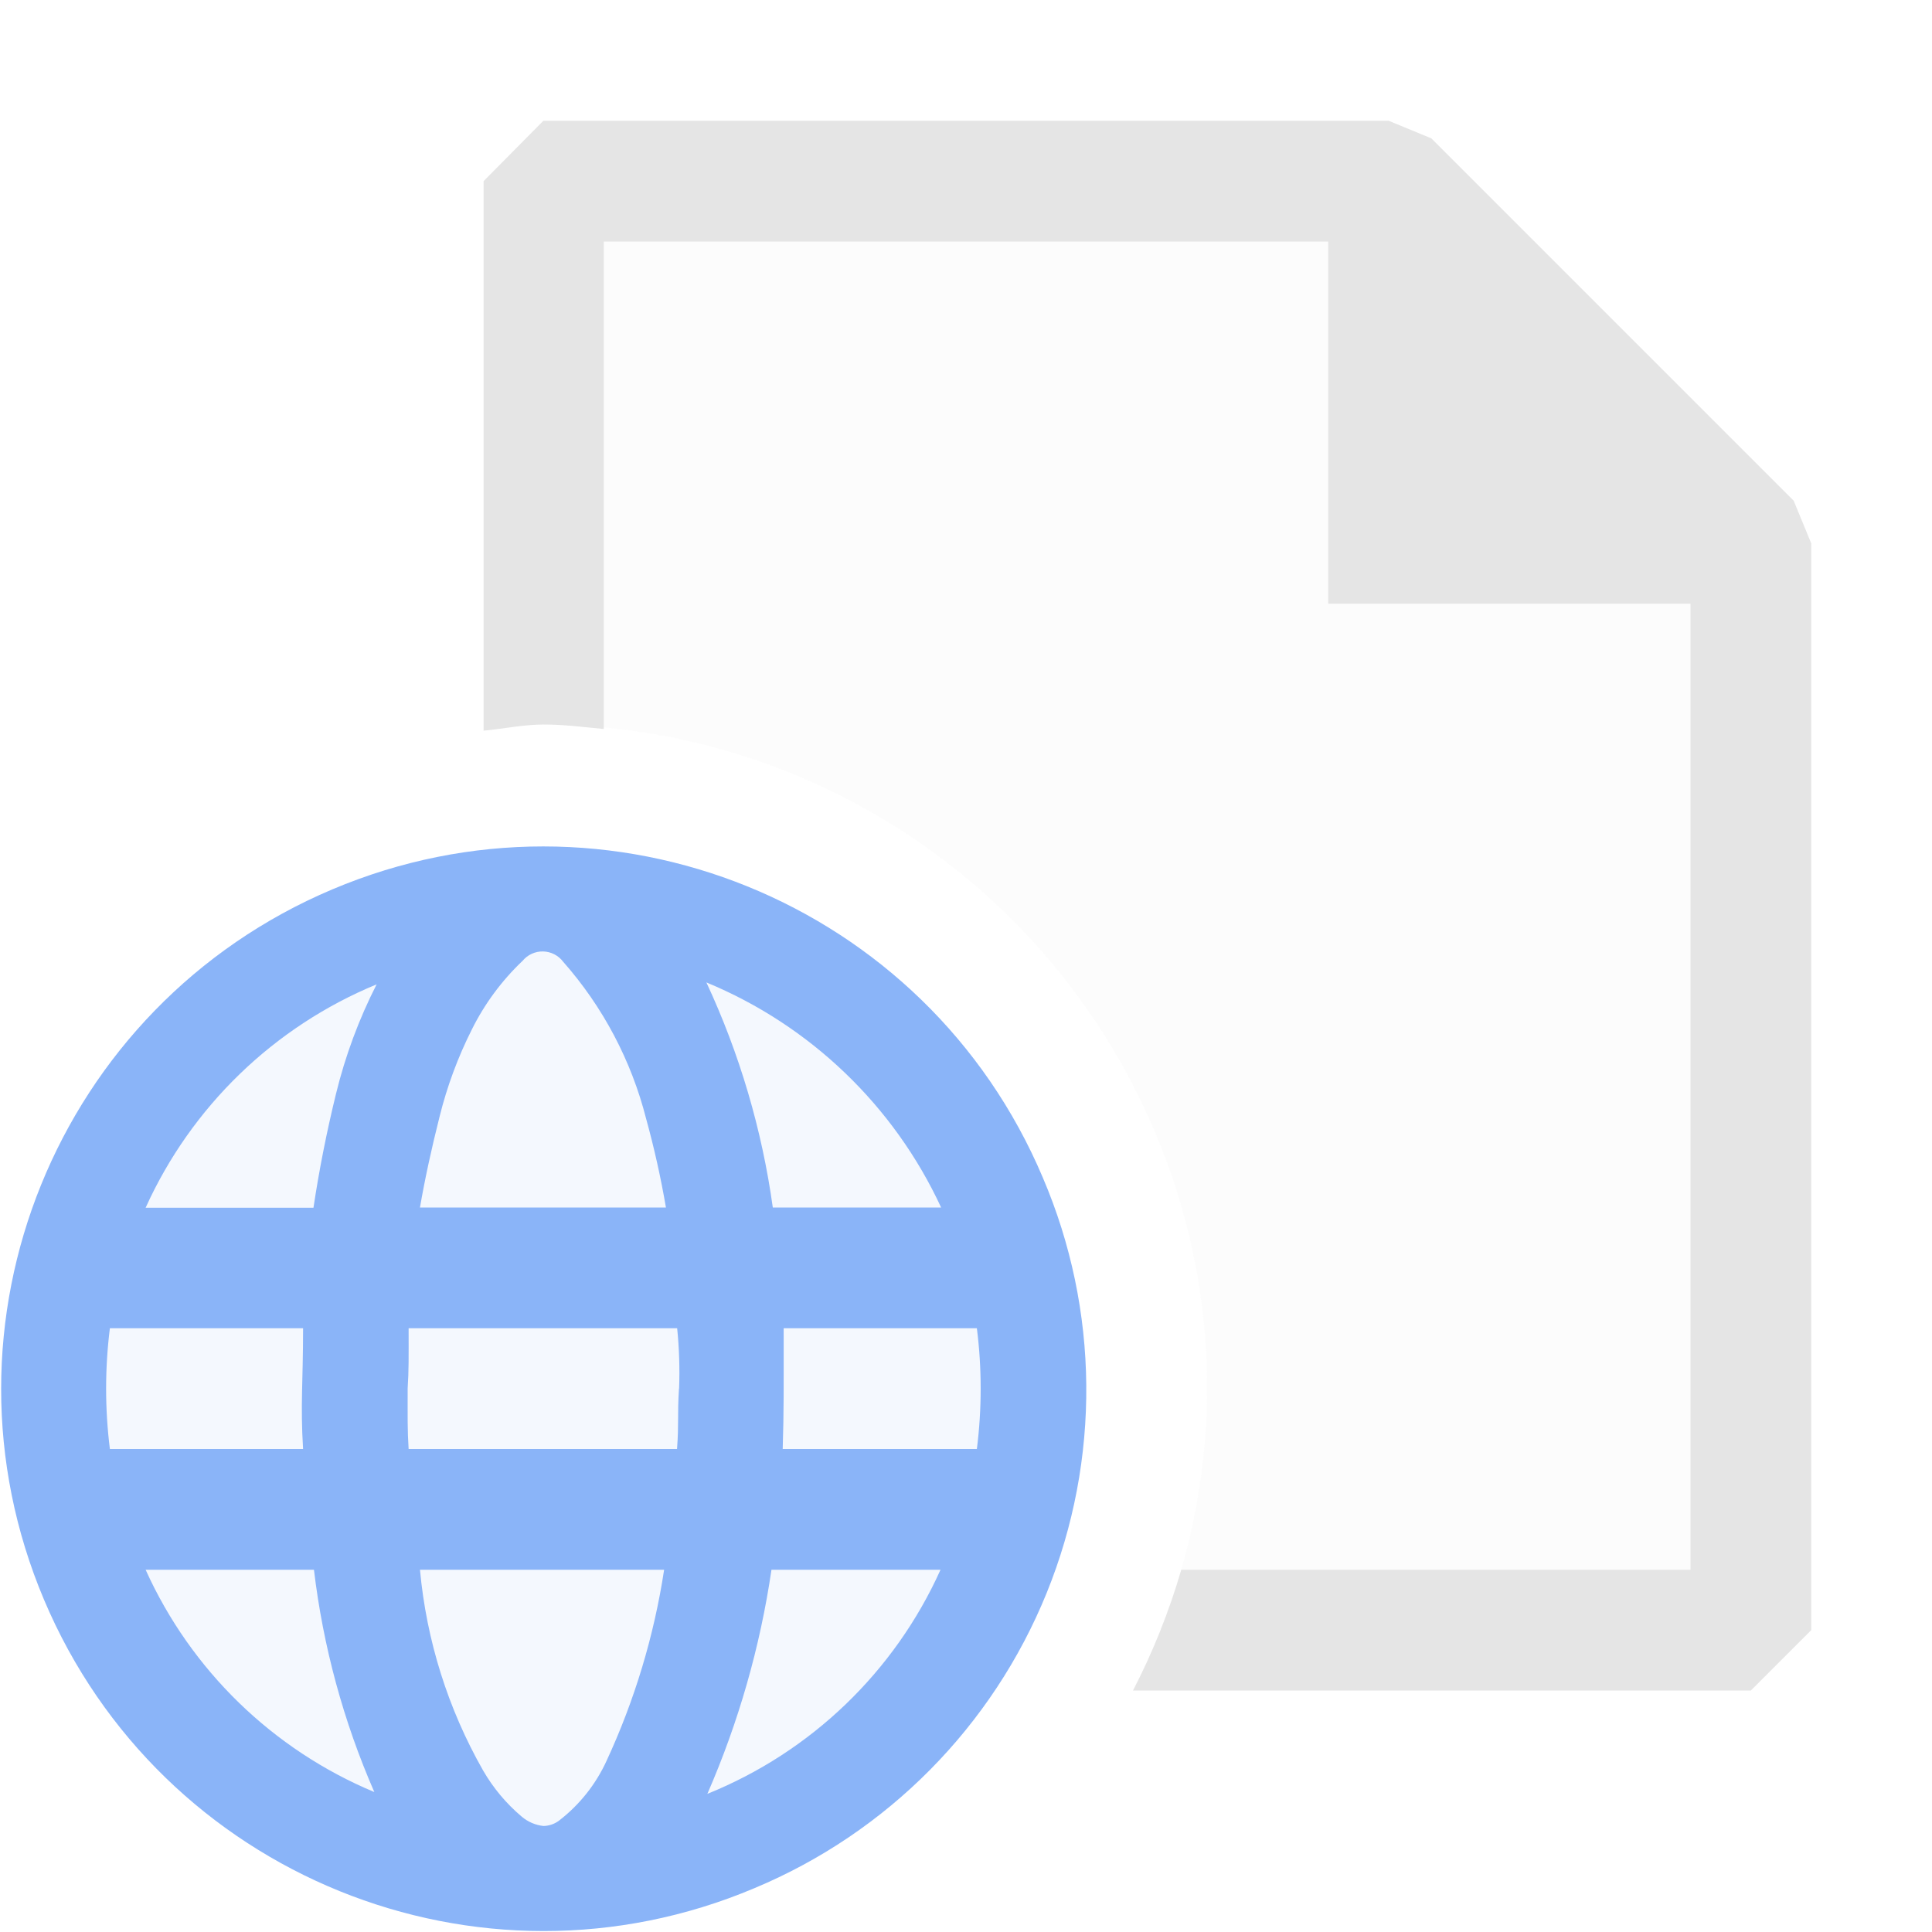
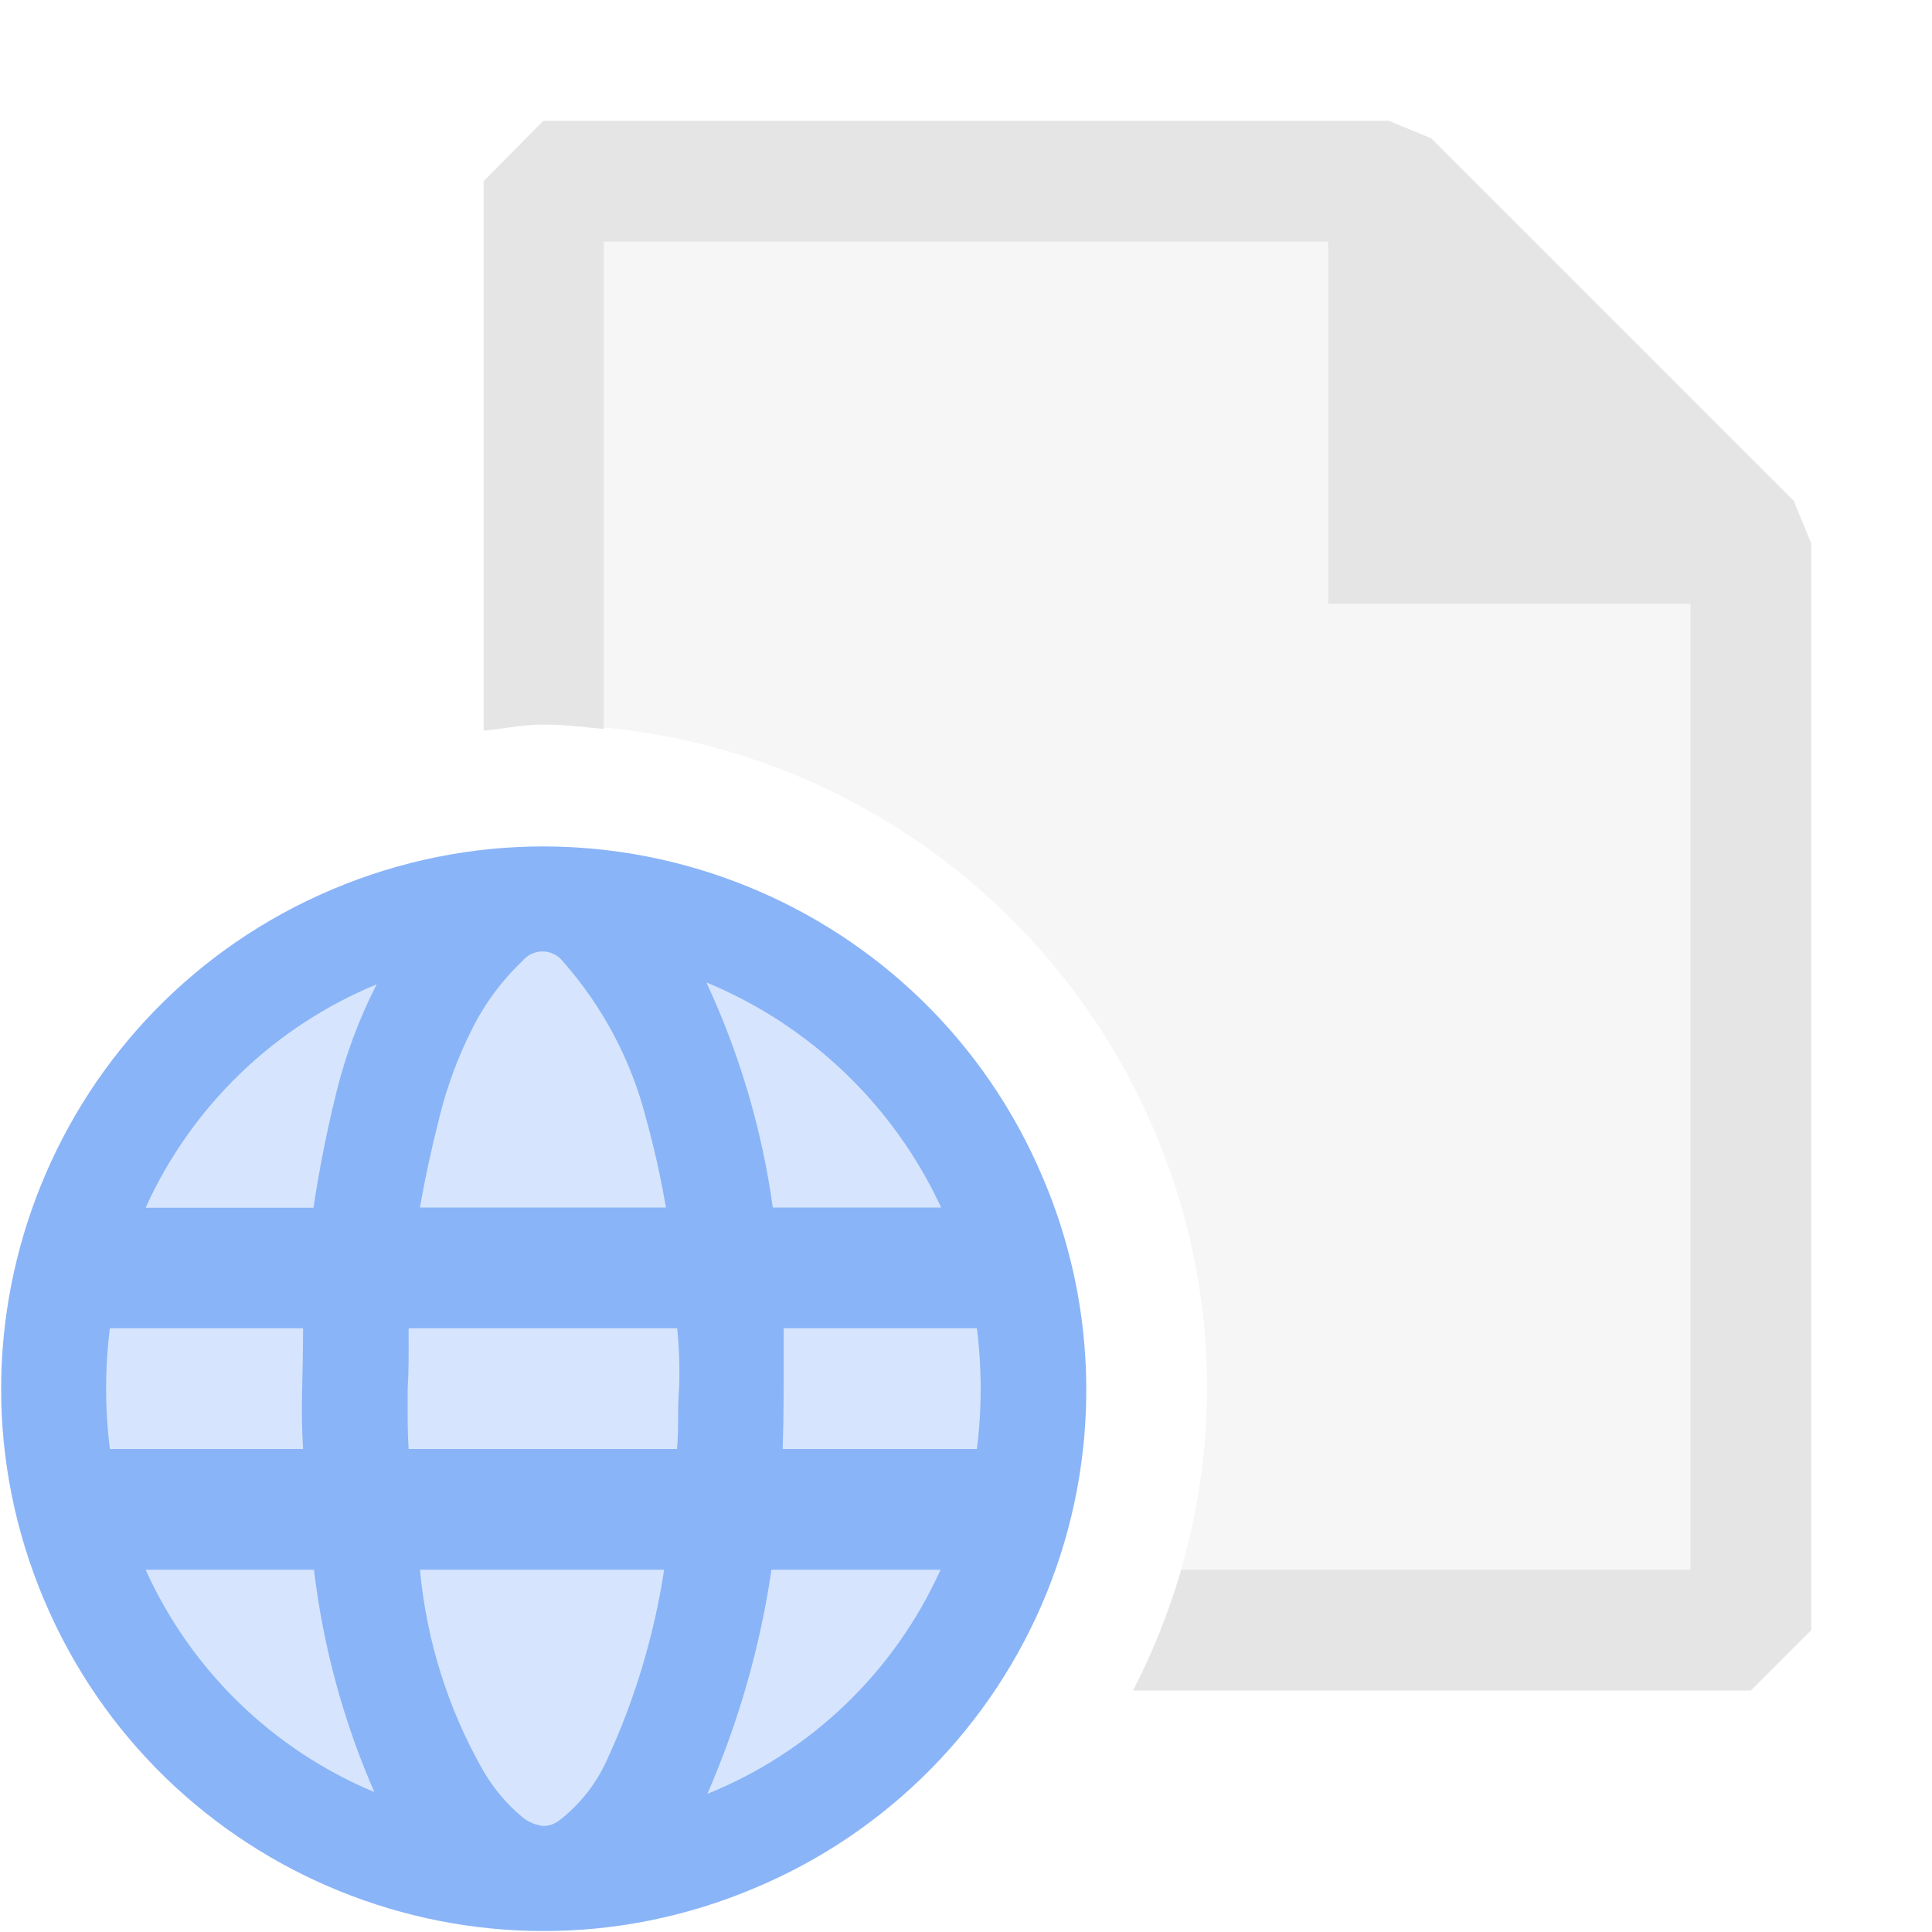
<svg xmlns="http://www.w3.org/2000/svg" viewBox="0 0 16 16">
  <defs>
-     <style>.canvas{fill: none; opacity: 0;}.light-blue-10{fill: #8ab4f8; opacity: 0.1;}.light-blue{fill: #8ab4f8; opacity: 1;}.light-defaultgrey-10{fill: #dcdcdc; opacity: 0.1;}.light-defaultgrey{fill: #dcdcdc; opacity: 1;}.cls-1{opacity:0.75;}</style>
+     <style>.canvas{fill: none; opacity: 0.35;}.light-blue-10{fill: #8ab4f8; opacity: 0.35;}.light-blue{fill: #8ab4f8; opacity: 1;}.light-defaultgrey-10{fill: #dcdcdc; opacity: 0.35;}.light-defaultgrey{fill: #dcdcdc; opacity: 1;}.cls-1{opacity:0.75;}</style>
  </defs>
  <g id="canvas">
    <path class="canvas" d="M16,16H0V0H16Z" />
  </g>
  <g id="level-1">
    <path class="light-blue-10" d="M8.5,11.5a4,4,0,1,1-4-4A4,4,0,0,1,8.5,11.5Z" />
    <path class="light-blue" d="M8.636,9.752a4.49,4.49,0,1,0-2.388,5.885A4.472,4.472,0,0,0,8.636,9.752ZM3.641,9.245a3.444,3.444,0,0,1,.266-.718,2.028,2.028,0,0,1,.421-.57.214.214,0,0,1,.336.008,3.131,3.131,0,0,1,.687,1.3A7.556,7.556,0,0,1,5.515,10H3.478C3.519,9.762,3.574,9.51,3.641,9.245ZM.91,11h1.6c0,.453-.023.628,0,1H.91A4.023,4.023,0,0,1,.91,11Zm.3,2H2.6A6.532,6.532,0,0,0,3.1,14.841,3.6,3.6,0,0,1,1.206,13ZM2.783,9.057c-.078.318-.14.632-.187.945H1.206a3.611,3.611,0,0,1,1.913-1.85A4.181,4.181,0,0,0,2.783,9.057Zm2.24,5.526a1.316,1.316,0,0,1-.39.492.22.22,0,0,1-.133.047.334.334,0,0,1-.18-.078A1.443,1.443,0,0,1,4,14.661,4.124,4.124,0,0,1,3.478,13H5.5A5.87,5.87,0,0,1,5.023,14.583Zm.6-3.083c-.014.222,0,.281-.016.5H3.384c-.01-.159-.008-.25-.008-.5.01-.157.008-.252.008-.5H5.608A3.636,3.636,0,0,1,5.624,11.5ZM7.794,10H6.4A6.546,6.546,0,0,0,5.85,8.136,3.7,3.7,0,0,1,7.794,10ZM5.858,14.856A7.3,7.3,0,0,0,6.389,13h1.4A3.592,3.592,0,0,1,5.858,14.856ZM8.09,12H6.482c.01-.314.008-.506.008-1h1.6A3.976,3.976,0,0,1,8.09,12Z" />
    <g class="cls-1">
      <path class="light-defaultgrey-10" d="M14.5,4.5v9H9.609a5.4,5.4,0,0,0-.054-4.146A5.52,5.52,0,0,0,4.505,6h0V1.5h7Z" />
      <path class="light-defaultgrey" d="M15,4.5v9l-.5.5H9.383a5.554,5.554,0,0,0,.4-1H14V5H11V2H5V6.037C4.836,6.022,4.673,6,4.505,6s-.336.036-.5.051V1.5L4.5,1h7l.354.146,3,3Z" />
    </g>
  </g>
</svg>
